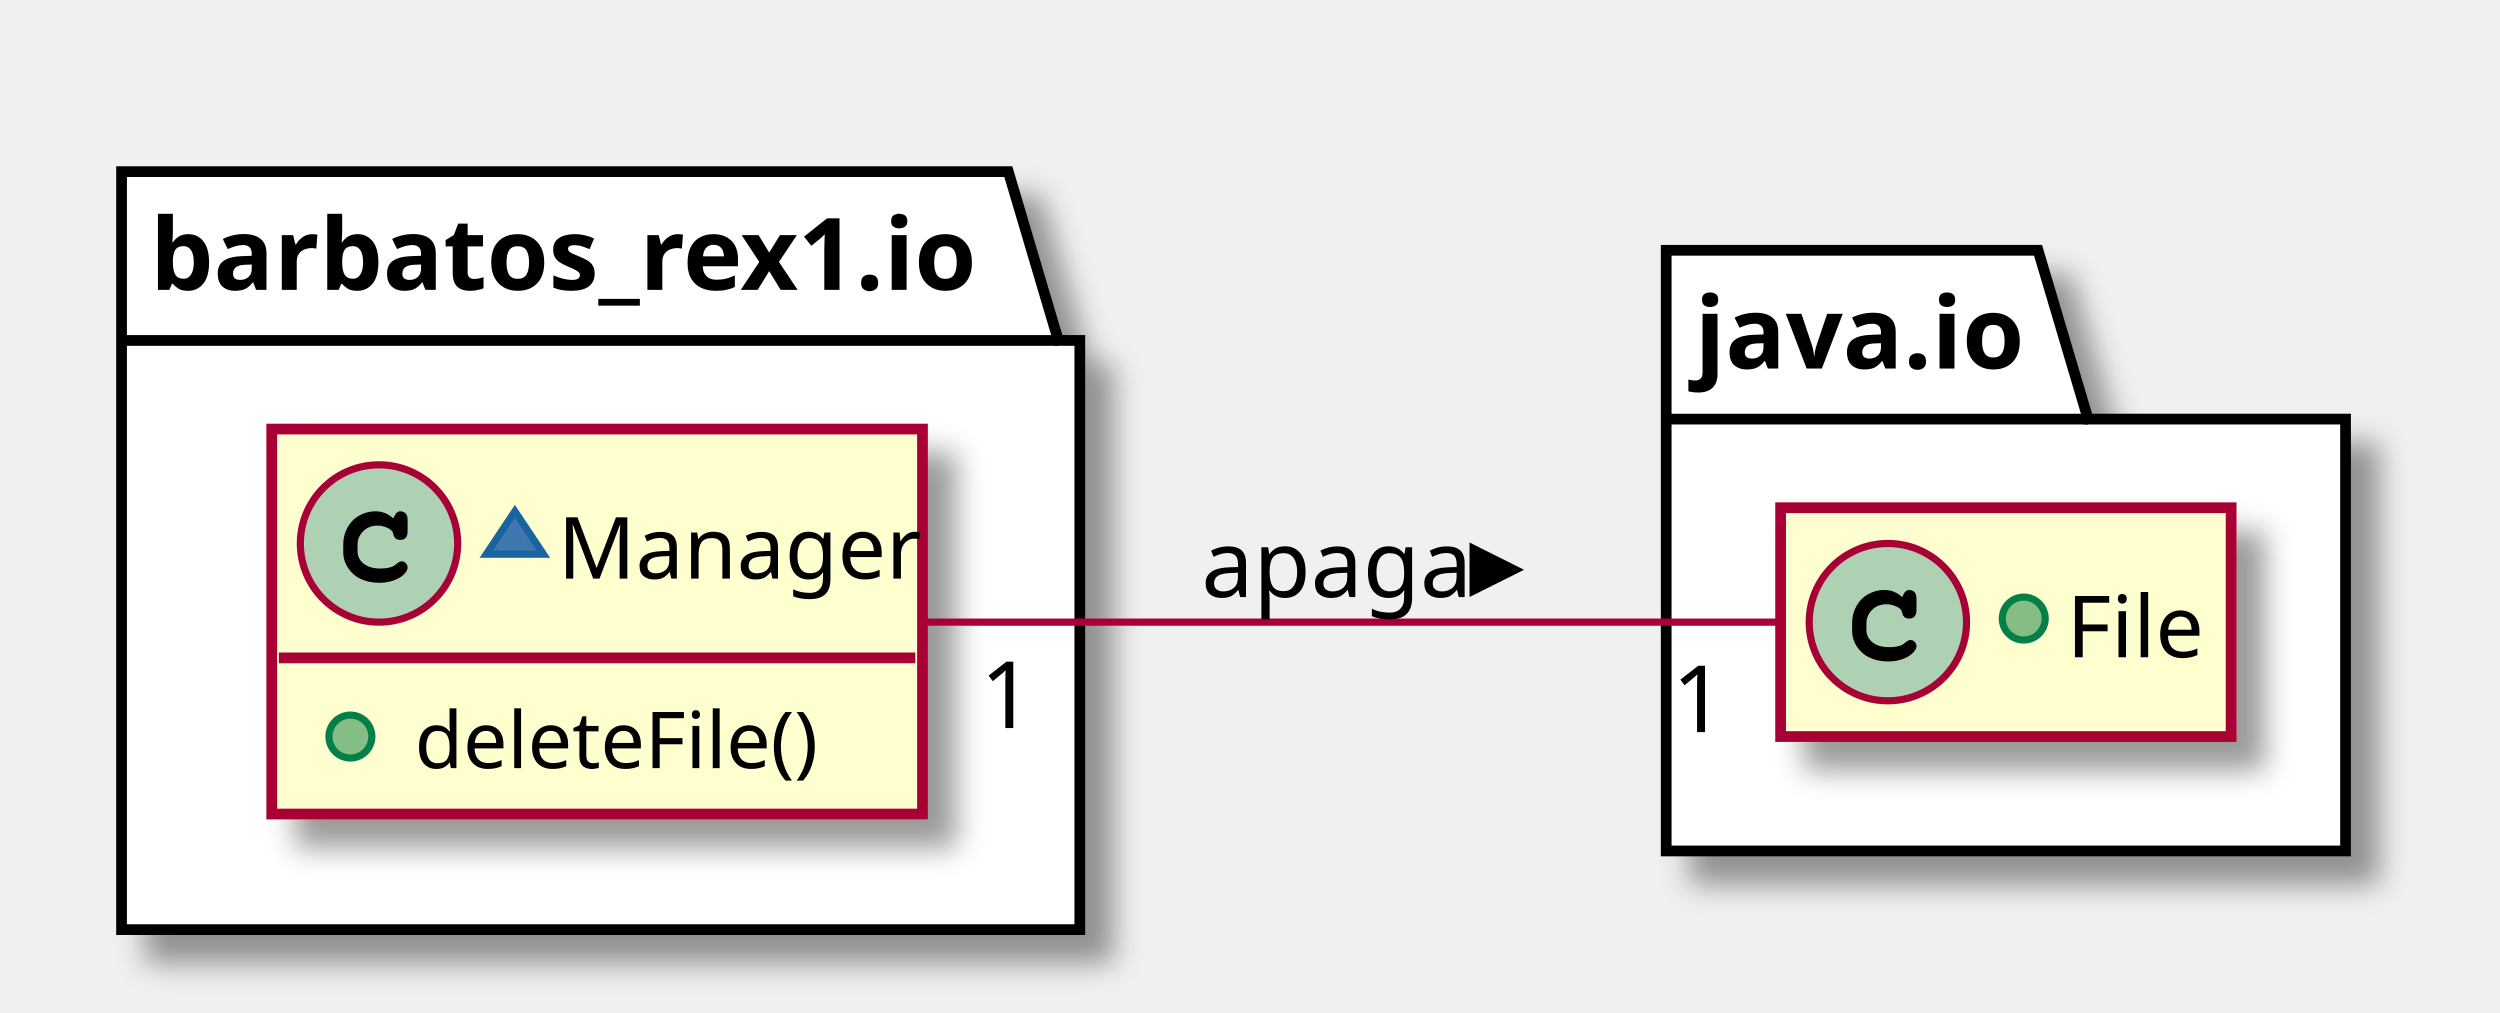
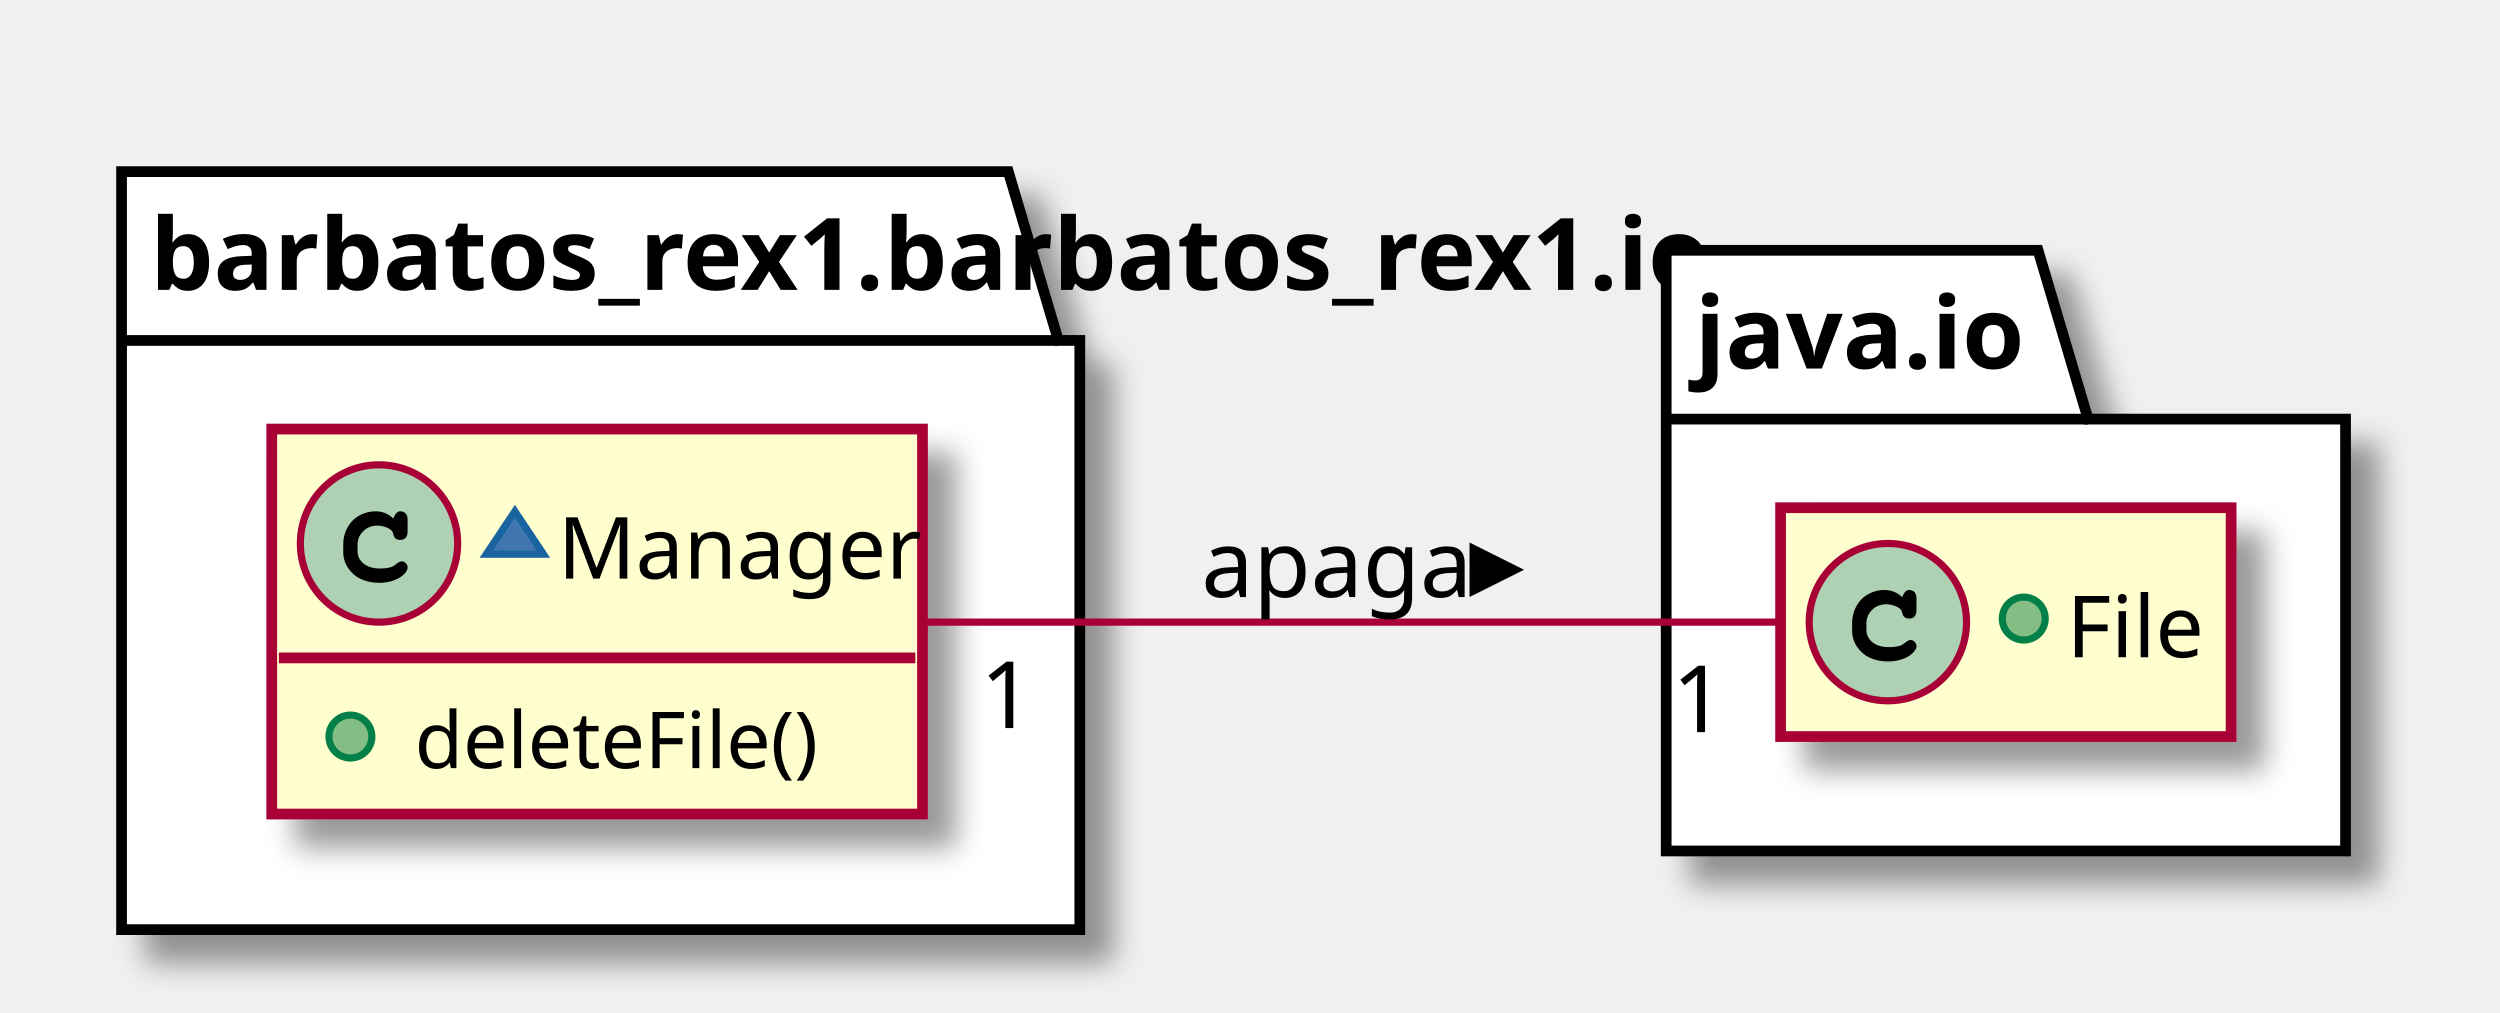
<svg xmlns="http://www.w3.org/2000/svg" contentScriptType="application/ecmascript" contentStyleType="text/css" height="177.5px" preserveAspectRatio="none" style="width:437px;height:177px;" version="1.1" viewBox="0 0 437 177" width="437.5px" zoomAndPan="magnify">
  <defs>
    <filter height="300%" id="fhij09gno8aro" width="300%" x="-1" y="-1">
      <feGaussianBlur result="blurOut" stdDeviation="2.5" />
      <feColorMatrix in="blurOut" result="blurOut2" type="matrix" values="0 0 0 0 0 0 0 0 0 0 0 0 0 0 0 0 0 0 .4 0" />
      <feOffset dx="5.0" dy="5.0" in="blurOut2" result="blurOut3" />
      <feBlend in="SourceGraphic" in2="blurOut3" mode="normal" />
    </filter>
  </defs>
  <g>
    <polygon fill="#FFFFFF" filter="url(#fhij09gno8aro)" points="21.25,30,176.25,30,185,59.512,188.75,59.512,188.75,162.5,21.25,162.5,21.25,30" style="stroke: #000000; stroke-width: 1.875;" />
    <line style="stroke: #000000; stroke-width: 1.875;" x1="21.25" x2="185" y1="59.512" y2="59.512" />
-     <text fill="#000000" font-family="sans-serif" font-size="17.5" font-weight="bold" lengthAdjust="spacingAndGlyphs" textLength="147.5" x="26.25" y="50.666">barbatos_rex1.io</text>
+     <text fill="#000000" font-family="sans-serif" font-size="17.5" font-weight="bold" lengthAdjust="spacingAndGlyphs" textLength="147.5" x="26.25" y="50.666">barbatos_rex1.barbatos_rex1.io</text>
    <polygon fill="#FFFFFF" filter="url(#fhij09gno8aro)" points="291.25,43.75,356.25,43.75,365,73.262,410,73.262,410,148.75,291.25,148.75,291.25,43.75" style="stroke: #000000; stroke-width: 1.875;" />
    <line style="stroke: #000000; stroke-width: 1.875;" x1="291.25" x2="365" y1="73.262" y2="73.262" />
    <text fill="#000000" font-family="sans-serif" font-size="17.5" font-weight="bold" lengthAdjust="spacingAndGlyphs" textLength="57.5" x="296.25" y="64.416">java.io</text>
    <rect fill="#FEFECE" filter="url(#fhij09gno8aro)" height="67.295" id="Manager" style="stroke: #A80036; stroke-width: 1.875;" width="113.75" x="47.5" y="75" />
    <ellipse cx="66.25" cy="95" fill="#ADD1B2" rx="13.75" ry="13.75" style="stroke: #A80036; stroke-width: 1.25;" />
    <path d="M68.75,90.625 Q69.004,90 69.297,89.688 Q69.59,89.375 69.922,89.375 Q70.508,89.375 70.879,89.727 Q71.25,90.078 71.25,90.898 L71.25,92.852 Q71.25,93.672 70.898,94.023 Q70.547,94.375 70,94.375 Q69.512,94.375 69.199,94.16 Q68.887,93.945 68.75,93.379 Q68.691,92.988 68.477,92.773 Q68.086,92.363 67.383,92.129 Q66.68,91.875 65.977,91.875 Q65.098,91.875 64.356,92.227 Q63.633,92.578 63.066,93.359 Q62.5,94.141 62.5,95.215 L62.5,96.367 Q62.5,97.656 63.555,98.516 Q64.609,99.375 66.484,99.375 Q67.598,99.375 68.379,99.121 Q68.828,98.984 69.336,98.535 Q69.668,98.281 69.844,98.203 Q70.019,98.125 70.234,98.125 Q70.644,98.125 70.938,98.457 Q71.25,98.769 71.25,99.219 Q71.25,99.648 70.82,100.156 Q70.195,100.898 69.199,101.309 Q67.891,101.875 66.289,101.875 Q64.414,101.875 62.91,101.133 Q61.699,100.547 60.84,99.277 Q60,98.008 60,96.504 L60,95.137 Q60,93.574 60.742,92.207 Q61.504,90.84 62.812,90.117 Q64.141,89.375 65.625,89.375 Q66.523,89.375 67.305,89.688 Q68.086,90 68.75,90.625 Z " />
    <polygon fill="#4177AF" points="90,89.375,85,96.875,95,96.875" style="stroke: #1963A0; stroke-width: 1.25;" />
    <text fill="#000000" font-family="sans-serif" font-size="15" lengthAdjust="spacingAndGlyphs" textLength="60" x="97.5" y="101.138">Manager</text>
    <line style="stroke: #A80036; stroke-width: 1.875;" x1="48.75" x2="160" y1="115" y2="115" />
    <ellipse cx="61.25" cy="128.75" fill="#84BE84" rx="3.75" ry="3.75" style="stroke: #038048; stroke-width: 1.25;" />
    <text fill="#000000" font-family="sans-serif" font-size="13.75" lengthAdjust="spacingAndGlyphs" textLength="66.25" x="72.5" y="134.274">deleteFile()</text>
    <rect fill="#FEFECE" filter="url(#fhij09gno8aro)" height="40" id="File" style="stroke: #A80036; stroke-width: 1.875;" width="78.75" x="311.25" y="88.75" />
    <ellipse cx="330" cy="108.75" fill="#ADD1B2" rx="13.75" ry="13.75" style="stroke: #A80036; stroke-width: 1.25;" />
    <path d="M332.5,104.375 Q332.754,103.75 333.047,103.438 Q333.34,103.125 333.672,103.125 Q334.258,103.125 334.629,103.477 Q335,103.828 335,104.648 L335,106.602 Q335,107.422 334.648,107.773 Q334.297,108.125 333.75,108.125 Q333.262,108.125 332.949,107.91 Q332.637,107.695 332.5,107.129 Q332.441,106.738 332.227,106.523 Q331.836,106.113 331.133,105.879 Q330.43,105.625 329.727,105.625 Q328.848,105.625 328.106,105.977 Q327.383,106.328 326.816,107.109 Q326.25,107.891 326.25,108.965 L326.25,110.117 Q326.25,111.406 327.305,112.266 Q328.359,113.125 330.234,113.125 Q331.348,113.125 332.129,112.871 Q332.578,112.734 333.086,112.285 Q333.418,112.031 333.594,111.953 Q333.769,111.875 333.984,111.875 Q334.394,111.875 334.688,112.207 Q335,112.519 335,112.969 Q335,113.398 334.57,113.906 Q333.945,114.648 332.949,115.059 Q331.641,115.625 330.039,115.625 Q328.164,115.625 326.66,114.883 Q325.449,114.297 324.59,113.027 Q323.75,111.758 323.75,110.254 L323.75,108.887 Q323.75,107.324 324.492,105.957 Q325.254,104.59 326.562,103.867 Q327.891,103.125 329.375,103.125 Q330.273,103.125 331.055,103.438 Q331.836,103.75 332.5,104.375 Z " />
    <ellipse cx="353.75" cy="108.125" fill="#84BE84" rx="3.75" ry="3.75" style="stroke: #038048; stroke-width: 1.25;" />
    <text fill="#000000" font-family="sans-serif" font-size="15" lengthAdjust="spacingAndGlyphs" textLength="25" x="361.25" y="114.888">File</text>
    <path d="M161.546,108.75 C207.366,108.75 270.985,108.75 311.161,108.75 " fill="none" id="Manager-File" style="stroke: #A80036; stroke-width: 1.25;" />
    <text fill="#000000" font-family="sans-serif" font-size="16.25" lengthAdjust="spacingAndGlyphs" textLength="43.75" x="210" y="104.369">apaga</text>
    <polygon fill="#000000" points="257.5,95.845,265,99.595,257.5,103.345,257.5,95.845" style="stroke: #000000; stroke-width: 1.25;" />
    <text fill="#000000" font-family="sans-serif" font-size="16.25" lengthAdjust="spacingAndGlyphs" textLength="8.75" x="171.355" y="127.264">1</text>
    <text fill="#000000" font-family="sans-serif" font-size="16.25" lengthAdjust="spacingAndGlyphs" textLength="8.75" x="292.274" y="127.982">1</text>
  </g>
</svg>
